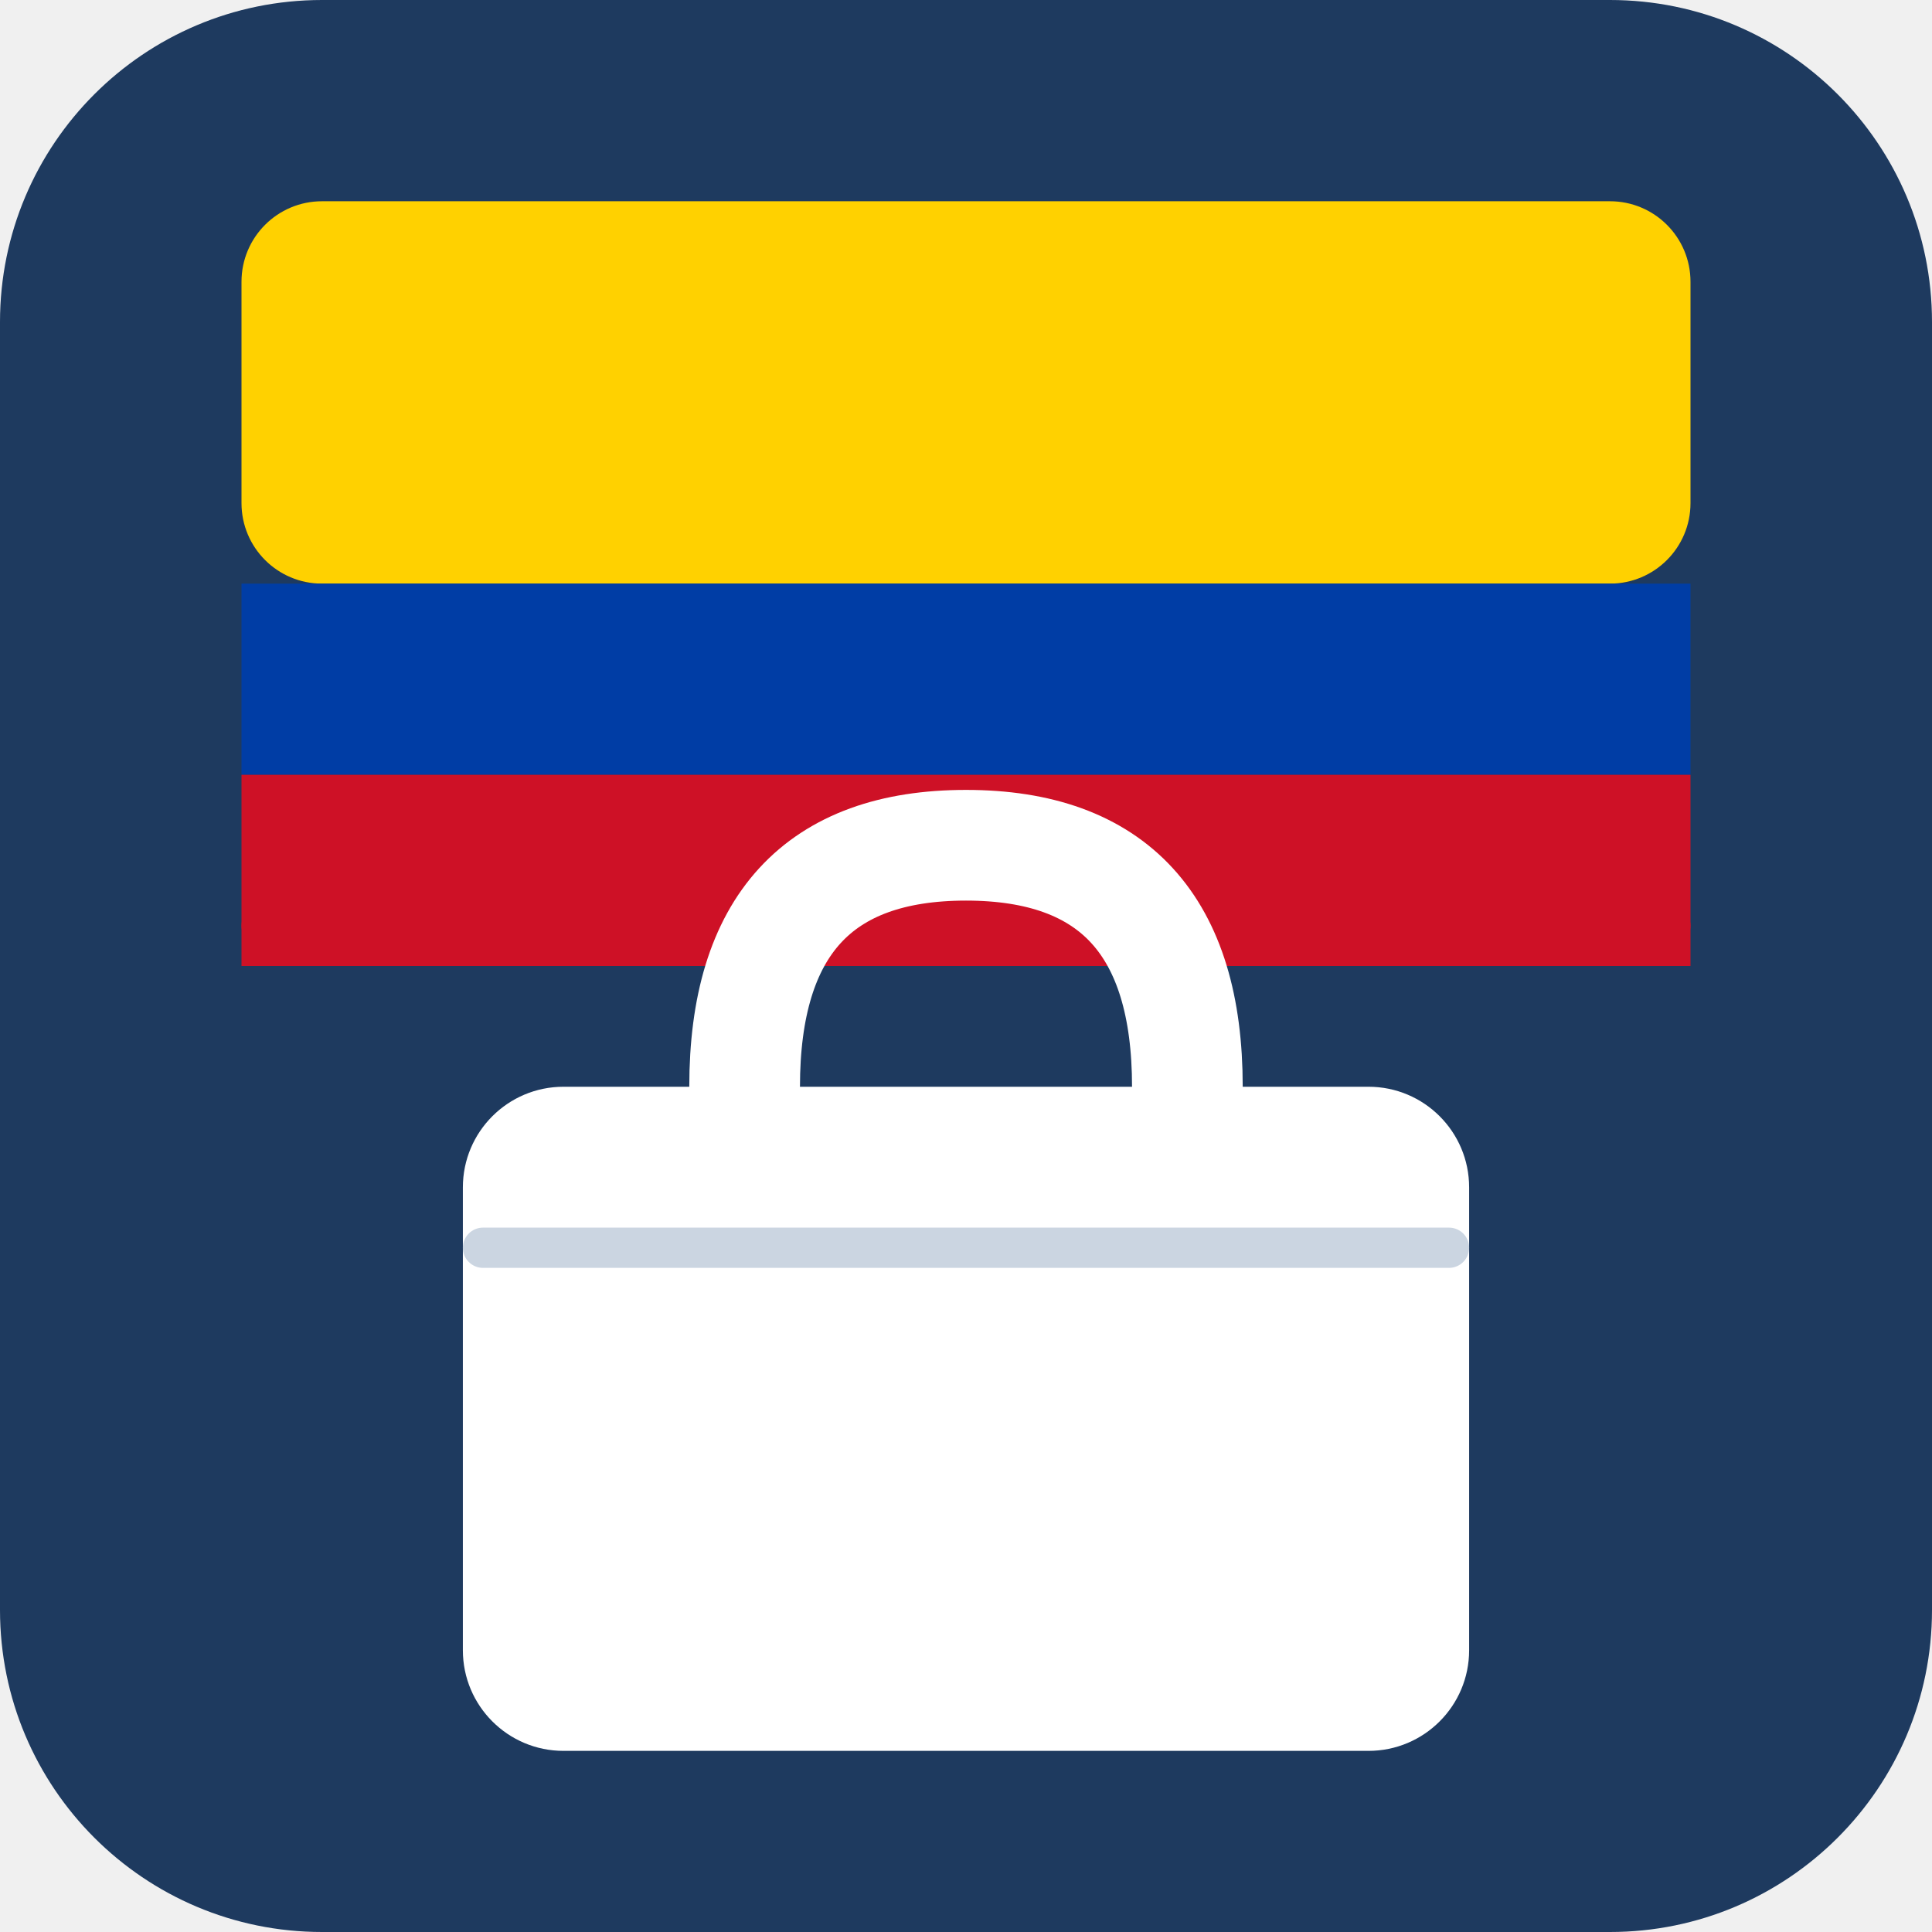
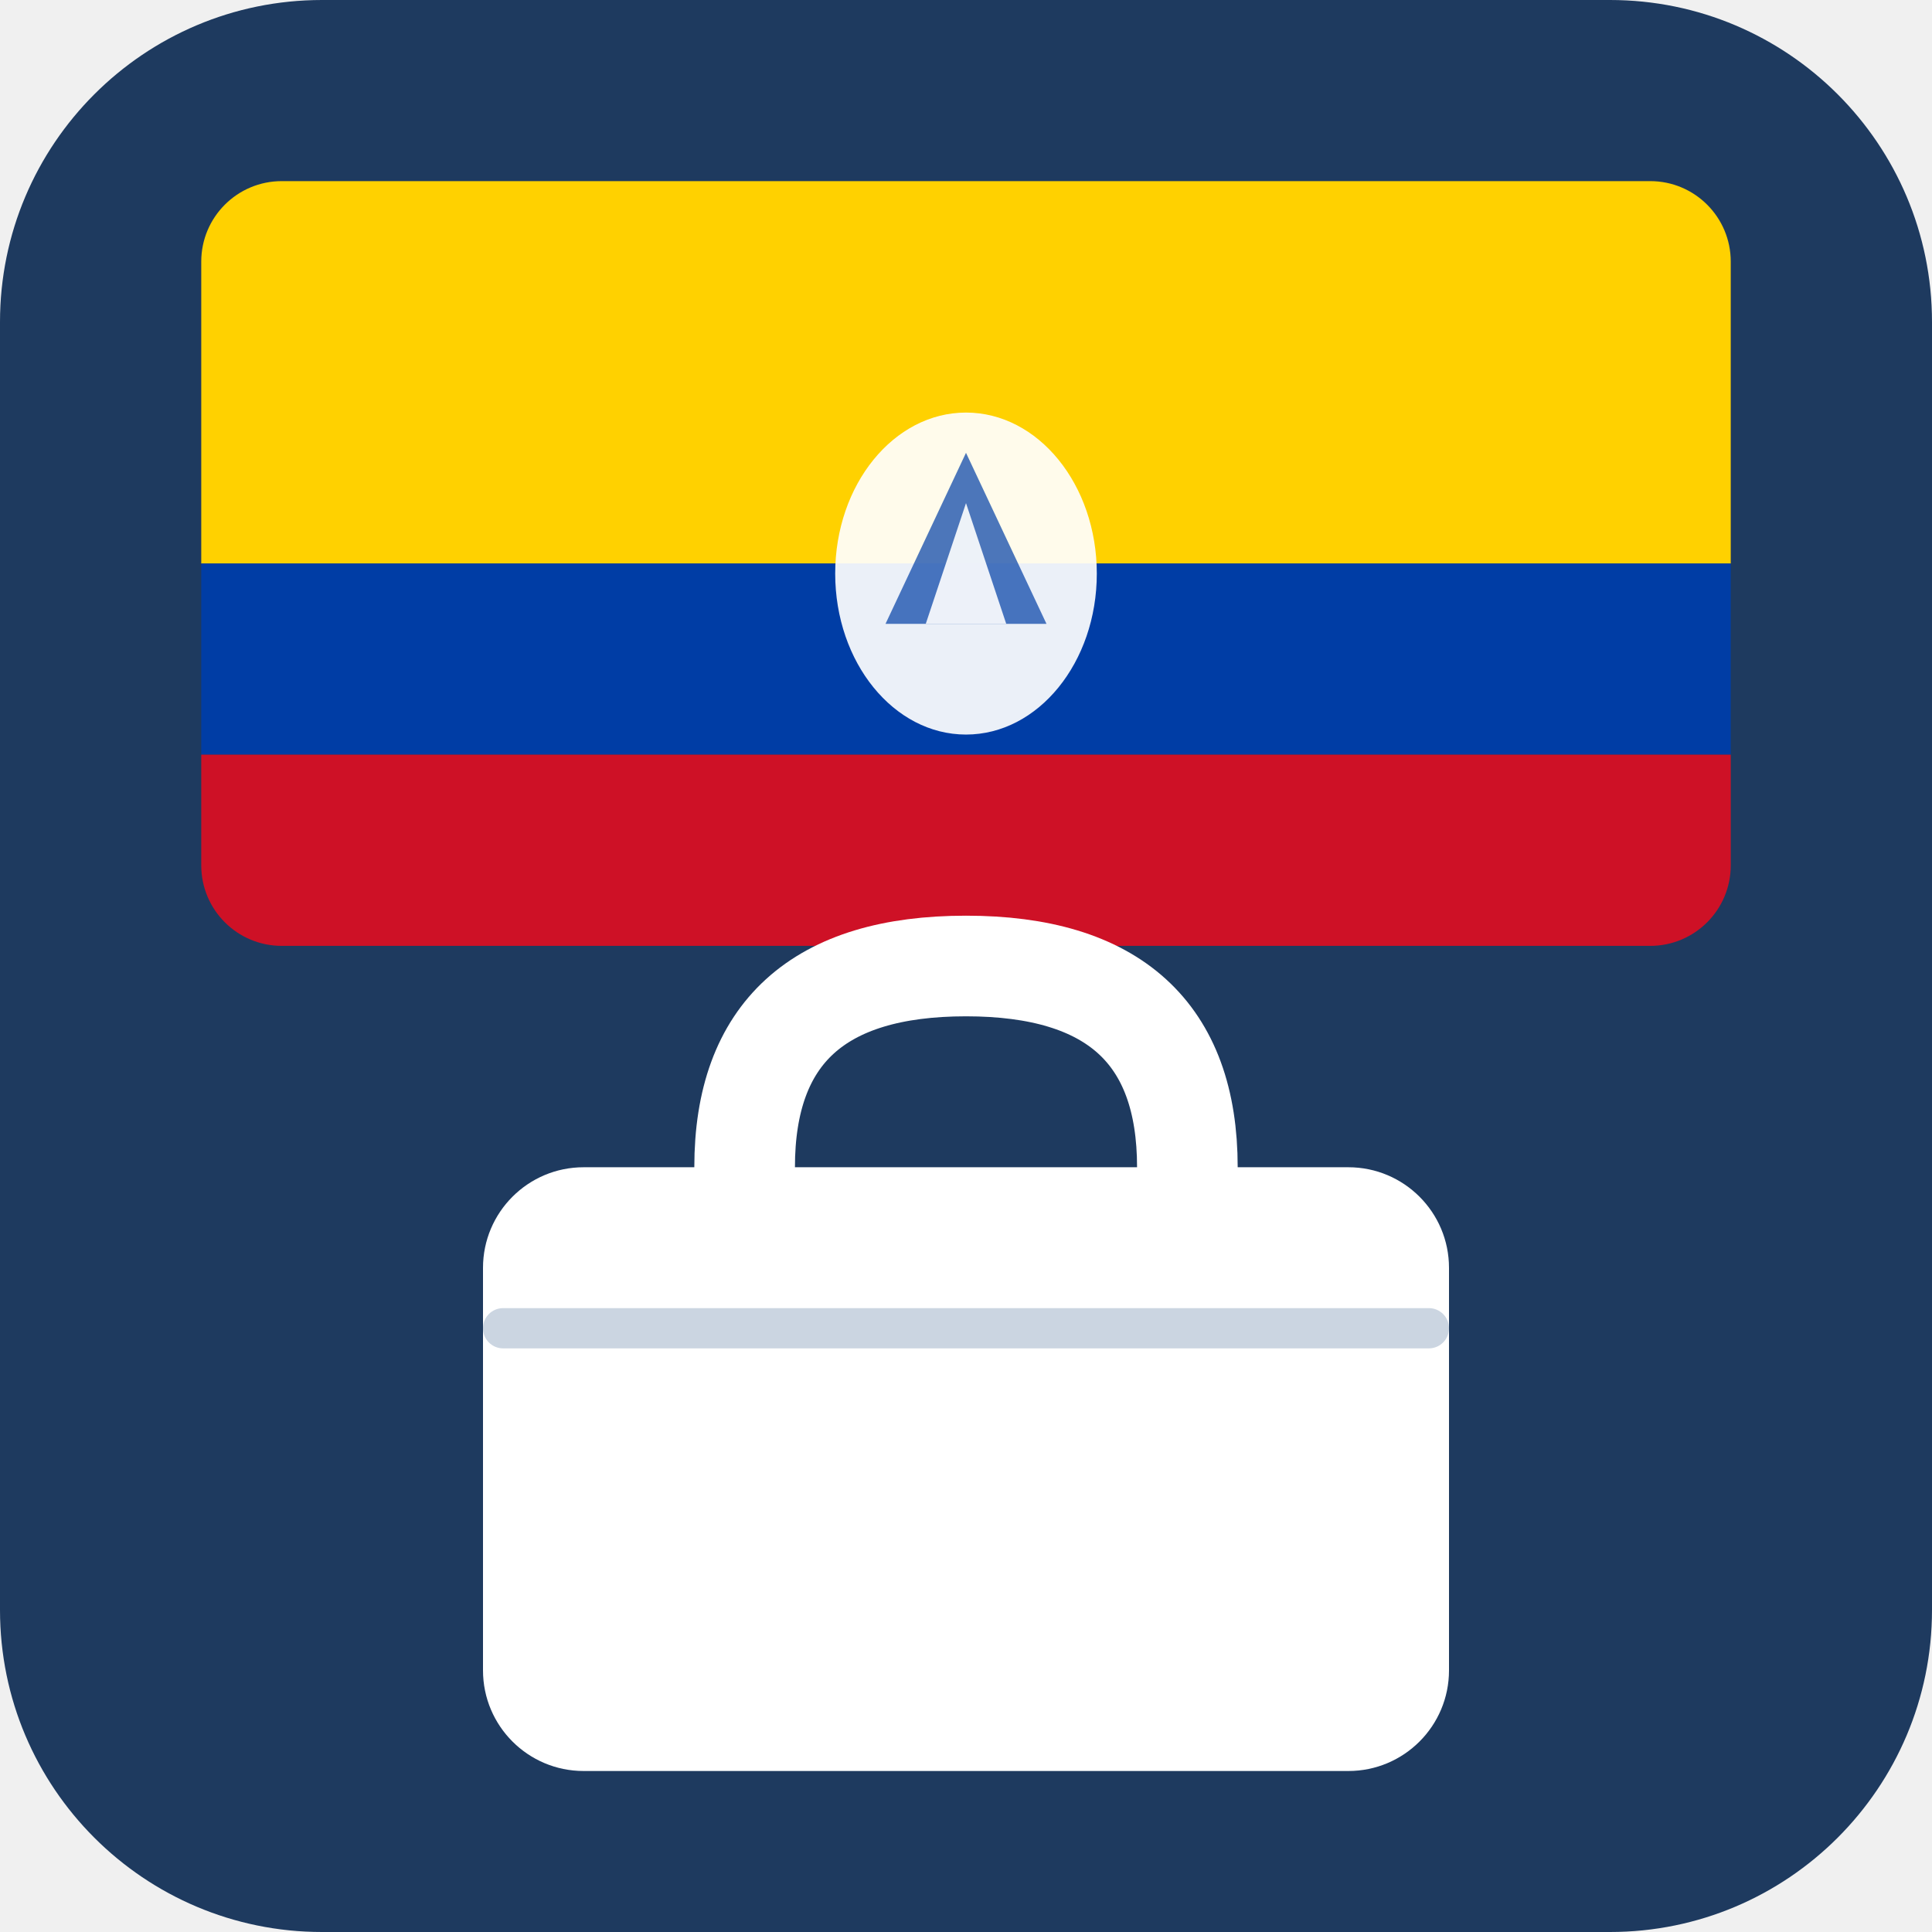
<svg xmlns="http://www.w3.org/2000/svg" viewBox="0 0 192 192" width="192" height="192">
  <rect width="192" height="192" rx="32" fill="#1E3A5F" />
-   <rect x="24" y="20" width="144" height="38" rx="8" fill="#FFD100" />
-   <rect x="24" y="58" width="144" height="19" fill="#003DA5" />
-   <rect x="24" y="77" width="144" height="19" rx="0" fill="#CE1126" />
-   <rect x="24" y="88" width="144" height="8" rx="8" fill="#CE1126" />
-   <path d="M74 108 Q74 84 96 84 Q118 84 118 108" fill="none" stroke="white" stroke-width="11" stroke-linecap="round" />
-   <rect x="46" y="108" width="100" height="66" rx="10" fill="white" />
-   <rect x="46" y="122" width="100" height="4" rx="2" fill="#CBD5E1" />
+   <clipPath id="flag">
+     <rect x="20" y="18" width="152" height="76" rx="8" />
+   </clipPath>
+   <g clip-path="url(#flag)">
+     <rect x="20" y="18" width="152" height="38" fill="#FFD100" />
+     <rect x="20" y="56" width="152" height="19" fill="#003DA5" />
+     <rect x="20" y="75" width="152" height="19" fill="#CE1126" />
+   </g>
+   <ellipse cx="96" cy="57" rx="13" ry="16" fill="white" opacity="0.92" />
+   <polygon points="96,45 88,62 104,62" fill="#003DA5" opacity="0.7" />
+   <polygon points="96,50 92,62 100,62" fill="white" opacity="0.9" />
+   <path d="M74 116 Q74 96 96 96 Q118 96 118 116" fill="none" stroke="white" stroke-width="10" stroke-linecap="round" />
+   <rect x="48" y="116" width="96" height="60" rx="10" fill="white" />
+   <rect x="48" y="130" width="96" height="4" rx="2" fill="#CBD5E1" />
</svg>
